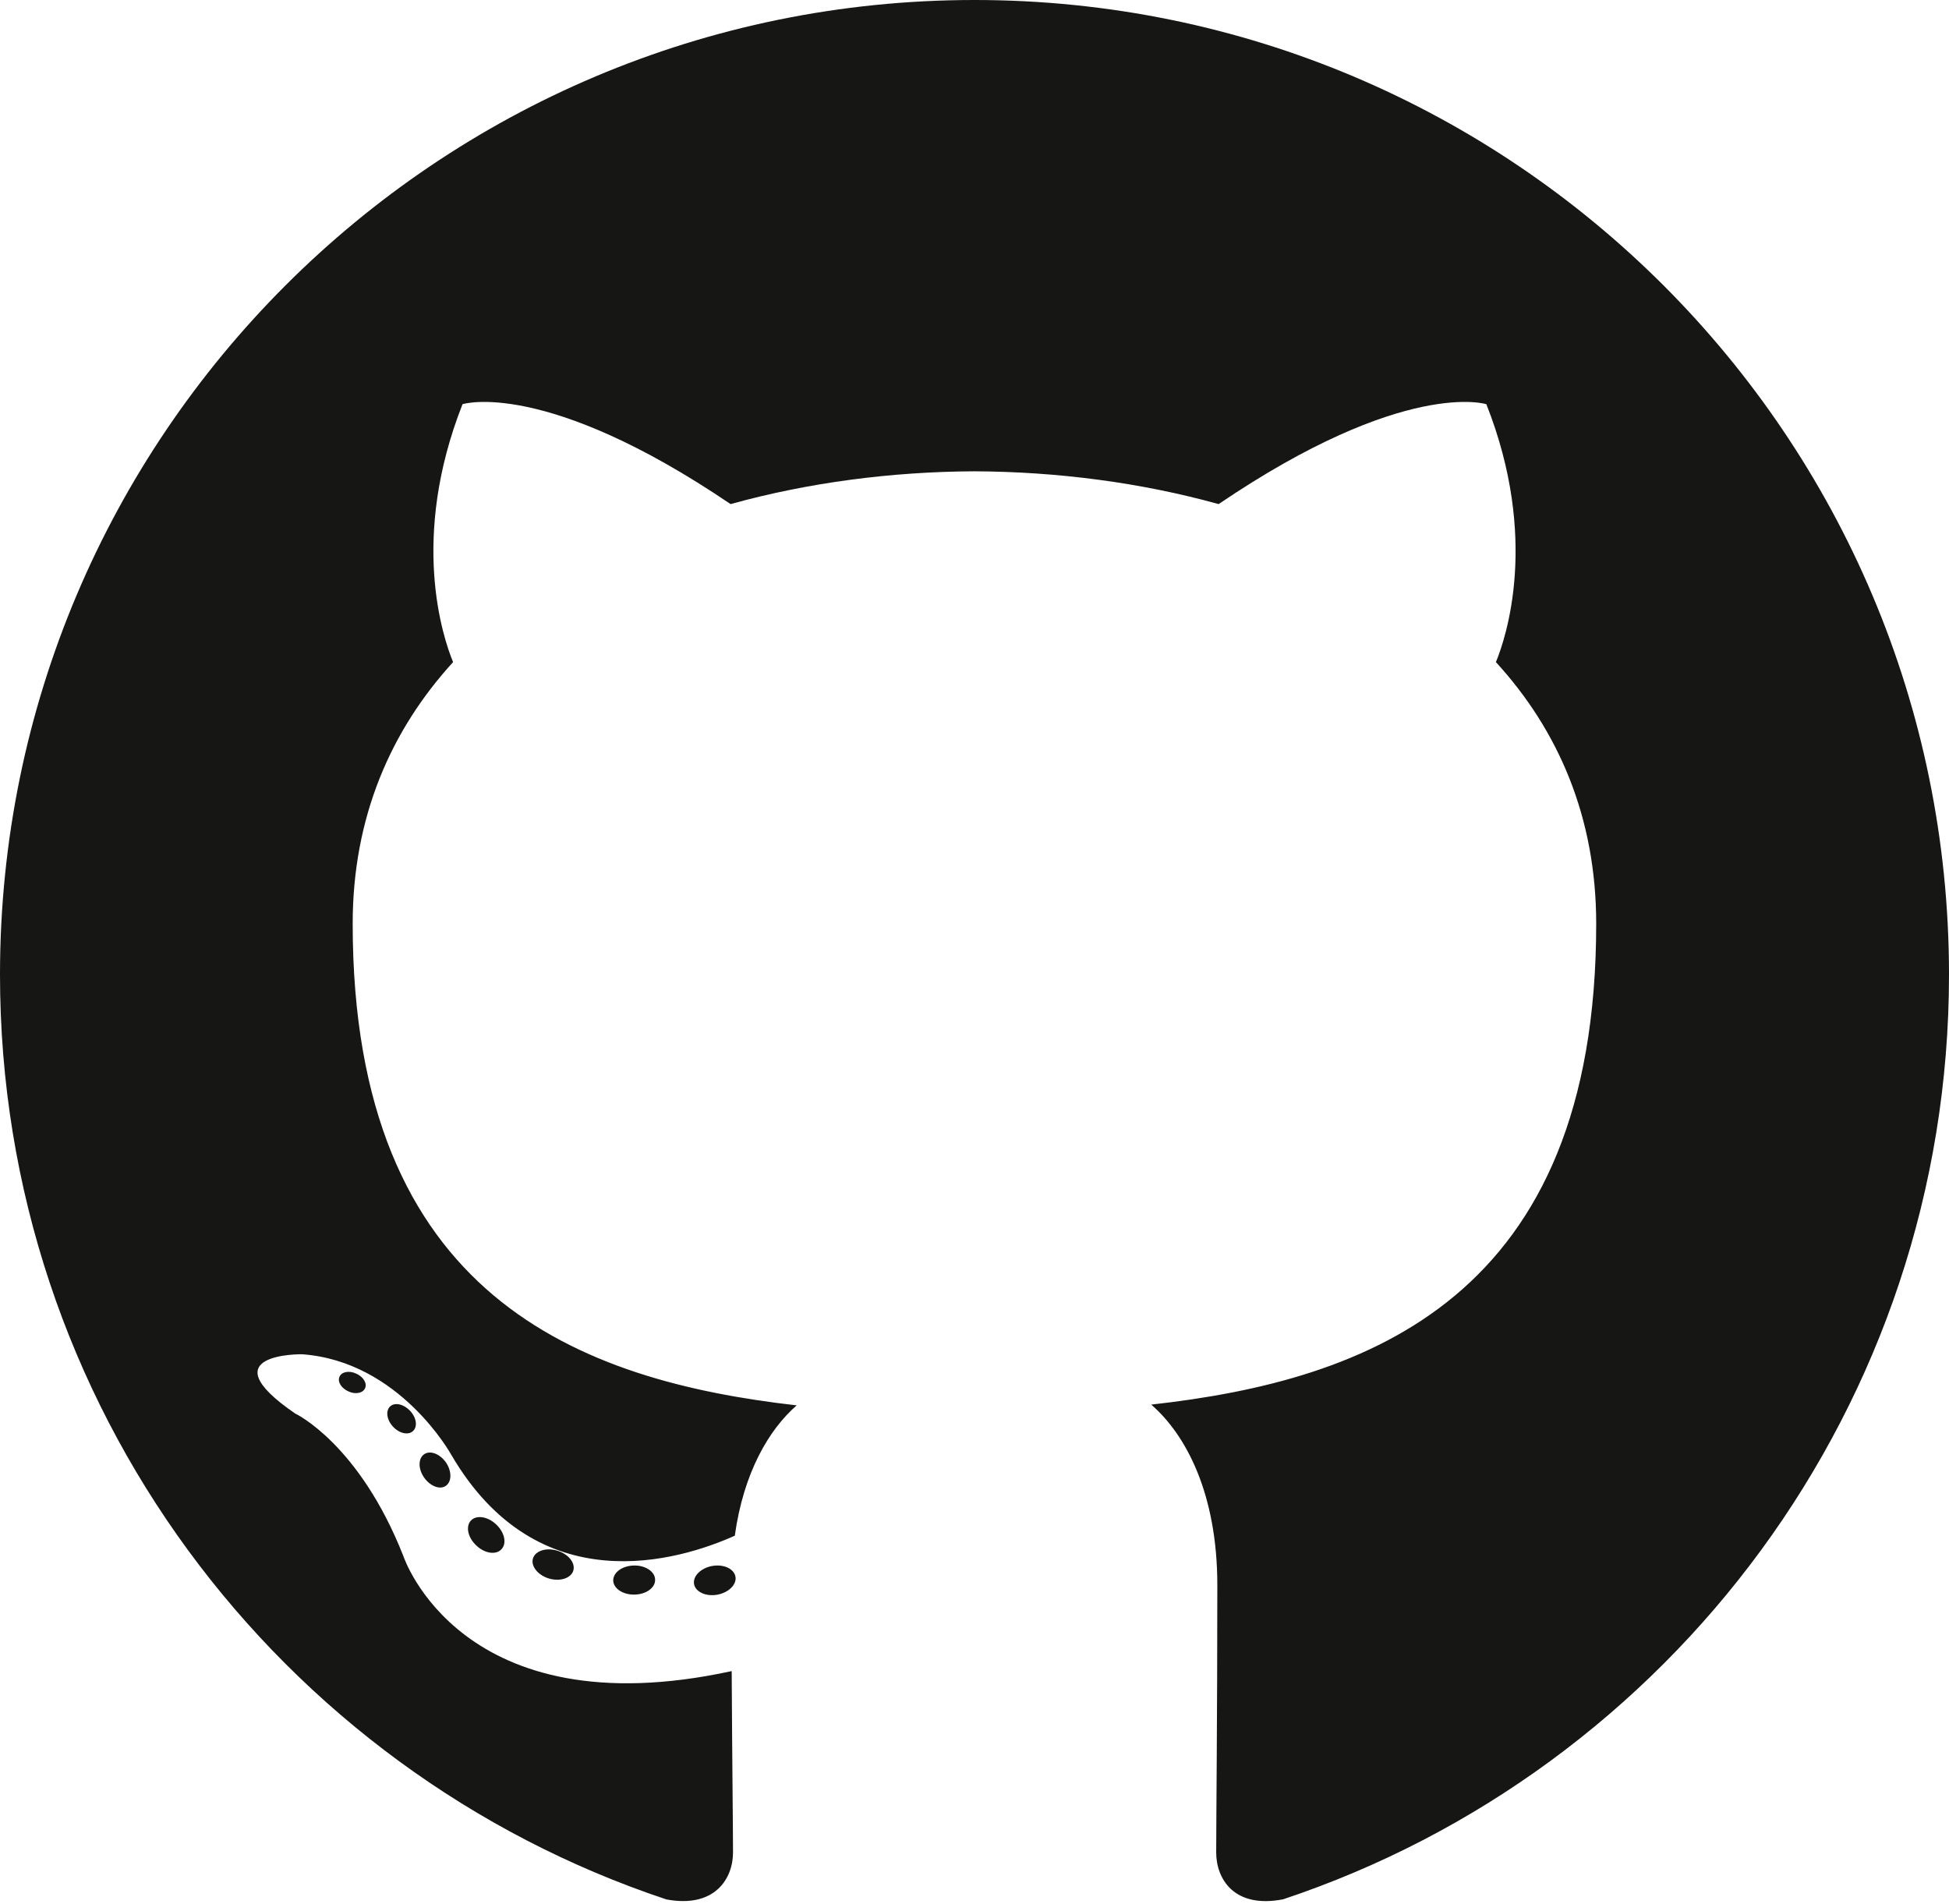
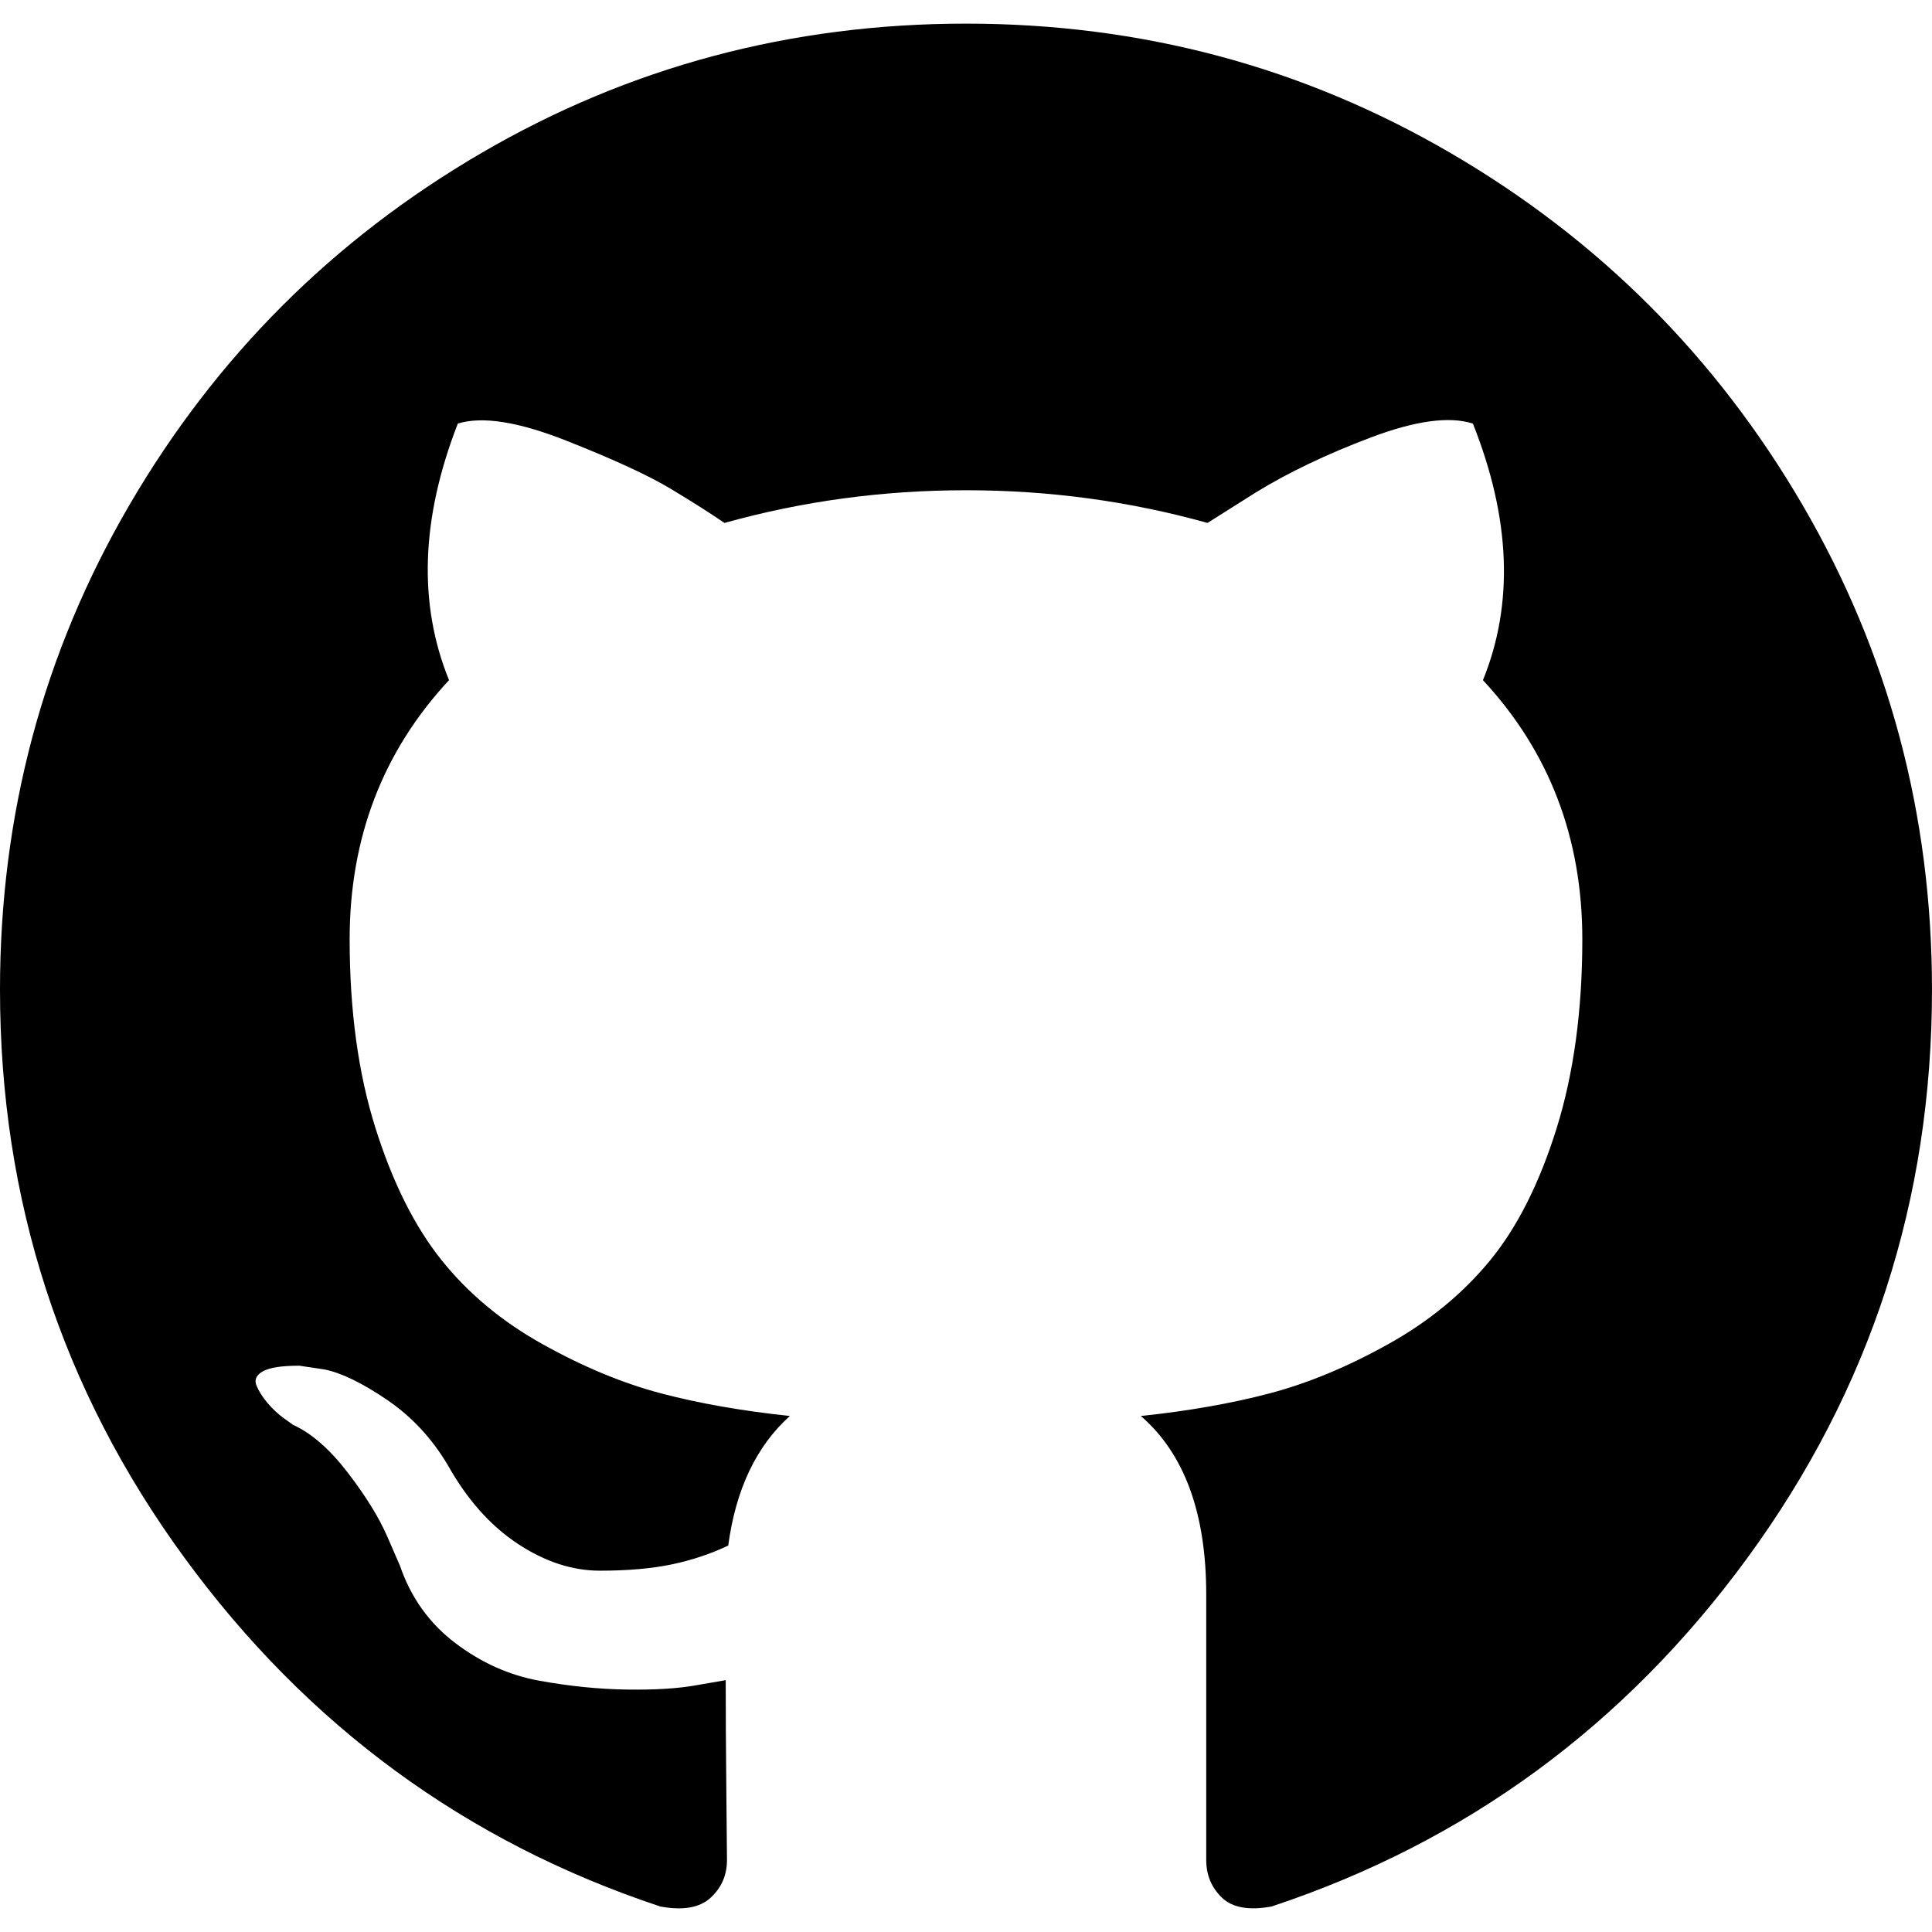
- <svg xmlns="http://www.w3.org/2000/svg" width="256px" height="250px" viewBox="0 0 256 250" version="1.1" preserveAspectRatio="xMidYMid">
+ <svg xmlns="http://www.w3.org/2000/svg" version="1.1" id="Capa_1" x="0px" y="0px" width="438.549px" height="438.549px" viewBox="0 0 438.549 438.549" style="enable-background:new 0 0 438.549 438.549;" xml:space="preserve">
  <g>
-     <path d="M128.001,0 C57.317,0 0,57.307 0,128.001 C0,184.555 36.676,232.536 87.535,249.461 C93.932,250.646 96.281,246.684 96.281,243.303 C96.281,240.251 96.162,230.168 96.107,219.472 C60.497,227.215 52.983,204.37 52.983,204.37 C47.16,189.575 38.77,185.641 38.77,185.641 C27.157,177.696 39.646,177.859 39.646,177.859 C52.499,178.762 59.267,191.05 59.267,191.05 C70.684,210.618 89.212,204.961 96.516,201.69 C97.665,193.418 100.982,187.771 104.643,184.574 C76.212,181.338 46.325,170.362 46.325,121.316 C46.325,107.341 51.325,95.922 59.513,86.958 C58.184,83.734 53.803,70.716 60.753,53.084 C60.753,53.084 71.502,49.644 95.963,66.205 C106.173,63.369 117.123,61.947 128.001,61.898 C138.879,61.947 149.838,63.369 160.067,66.205 C184.498,49.644 195.232,53.084 195.232,53.084 C202.199,70.716 197.816,83.734 196.487,86.958 C204.694,95.922 209.66,107.341 209.66,121.316 C209.66,170.479 179.716,181.304 151.213,184.473 C155.804,188.445 159.895,196.235 159.895,208.177 C159.895,225.303 159.747,239.087 159.747,243.303 C159.747,246.71 162.051,250.701 168.539,249.444 C219.37,232.5 256,184.536 256,128.001 C256,57.307 198.691,0 128.001,0 Z M47.941,182.34 C47.659,182.976 46.658,183.167 45.747,182.73 C44.818,182.313 44.297,181.446 44.598,180.808 C44.873,180.153 45.876,179.97 46.802,180.409 C47.733,180.827 48.263,181.702 47.941,182.34 Z M54.237,187.958 C53.626,188.524 52.433,188.261 51.623,187.367 C50.786,186.475 50.629,185.281 51.248,184.707 C51.878,184.141 53.035,184.406 53.874,185.298 C54.712,186.201 54.875,187.386 54.237,187.958 Z M58.556,195.146 C57.772,195.691 56.49,195.18 55.697,194.042 C54.913,192.904 54.913,191.539 55.714,190.992 C56.509,190.445 57.772,190.937 58.575,192.067 C59.357,193.224 59.357,194.589 58.556,195.146 Z M65.861,203.471 C65.16,204.245 63.665,204.037 62.572,202.982 C61.452,201.949 61.141,200.485 61.845,199.711 C62.555,198.935 64.058,199.153 65.16,200.201 C66.27,201.231 66.61,202.706 65.861,203.471 Z M75.303,206.282 C74.993,207.284 73.554,207.74 72.104,207.314 C70.656,206.875 69.709,205.701 70.001,204.688 C70.302,203.679 71.748,203.204 73.208,203.66 C74.654,204.096 75.604,205.262 75.303,206.282 Z M86.047,207.474 C86.083,208.529 84.854,209.405 83.332,209.424 C81.801,209.458 80.563,208.603 80.546,207.565 C80.546,206.499 81.748,205.632 83.279,205.606 C84.801,205.577 86.047,206.424 86.047,207.474 Z M96.602,207.069 C96.784,208.099 95.727,209.157 94.215,209.439 C92.73,209.71 91.354,209.074 91.165,208.053 C90.981,206.997 92.058,205.939 93.541,205.666 C95.055,205.403 96.409,206.022 96.602,207.069 Z" fill="#161614" />
+     <path d="M409.132,114.573c-19.608-33.596-46.205-60.194-79.798-79.8C295.736,15.166,259.057,5.365,219.271,5.365   c-39.781,0-76.472,9.804-110.063,29.408c-33.596,19.605-60.192,46.204-79.8,79.8C9.803,148.168,0,184.854,0,224.63   c0,47.78,13.94,90.745,41.827,128.906c27.884,38.164,63.906,64.572,108.063,79.227c5.14,0.954,8.945,0.283,11.419-1.996   c2.475-2.282,3.711-5.14,3.711-8.562c0-0.571-0.049-5.708-0.144-15.417c-0.098-9.709-0.144-18.179-0.144-25.406l-6.567,1.136   c-4.187,0.767-9.469,1.092-15.846,1c-6.374-0.089-12.991-0.757-19.842-1.999c-6.854-1.231-13.229-4.086-19.13-8.559   c-5.898-4.473-10.085-10.328-12.56-17.556l-2.855-6.57c-1.903-4.374-4.899-9.233-8.992-14.559   c-4.093-5.331-8.232-8.945-12.419-10.848l-1.999-1.431c-1.332-0.951-2.568-2.098-3.711-3.429c-1.142-1.331-1.997-2.663-2.568-3.997   c-0.572-1.335-0.098-2.43,1.427-3.289c1.525-0.859,4.281-1.276,8.28-1.276l5.708,0.853c3.807,0.763,8.516,3.042,14.133,6.851   c5.614,3.806,10.229,8.754,13.846,14.842c4.38,7.806,9.657,13.754,15.846,17.847c6.184,4.093,12.419,6.136,18.699,6.136   c6.28,0,11.704-0.476,16.274-1.423c4.565-0.952,8.848-2.383,12.847-4.285c1.713-12.758,6.377-22.559,13.988-29.41   c-10.848-1.14-20.601-2.857-29.264-5.14c-8.658-2.286-17.605-5.996-26.835-11.14c-9.235-5.137-16.896-11.516-22.985-19.126   c-6.09-7.614-11.088-17.61-14.987-29.979c-3.901-12.374-5.852-26.648-5.852-42.826c0-23.035,7.52-42.637,22.557-58.817   c-7.044-17.318-6.379-36.732,1.997-58.24c5.52-1.715,13.706-0.428,24.554,3.853c10.85,4.283,18.794,7.952,23.84,10.994   c5.046,3.041,9.089,5.618,12.135,7.708c17.705-4.947,35.976-7.421,54.818-7.421s37.117,2.474,54.823,7.421l10.849-6.849   c7.419-4.57,16.18-8.758,26.262-12.565c10.088-3.805,17.802-4.853,23.134-3.138c8.562,21.509,9.325,40.922,2.279,58.24   c15.036,16.18,22.559,35.787,22.559,58.817c0,16.178-1.958,30.497-5.853,42.966c-3.9,12.471-8.941,22.457-15.125,29.979   c-6.191,7.521-13.901,13.85-23.131,18.986c-9.232,5.14-18.182,8.85-26.84,11.136c-8.662,2.286-18.415,4.004-29.263,5.146   c9.894,8.562,14.842,22.077,14.842,40.539v60.237c0,3.422,1.19,6.279,3.572,8.562c2.379,2.279,6.136,2.95,11.276,1.995   c44.163-14.653,80.185-41.062,108.068-79.226c27.88-38.161,41.825-81.126,41.825-128.906   C438.536,184.851,428.728,148.168,409.132,114.573z" />
  </g>
+   <g>
+ </g>
+   <g>
+ </g>
+   <g>
+ </g>
+   <g>
+ </g>
+   <g>
+ </g>
+   <g>
+ </g>
+   <g>
+ </g>
+   <g>
+ </g>
+   <g>
+ </g>
+   <g>
+ </g>
+   <g>
+ </g>
+   <g>
+ </g>
+   <g>
+ </g>
+   <g>
+ </g>
+   <g>
+ </g>
</svg>
